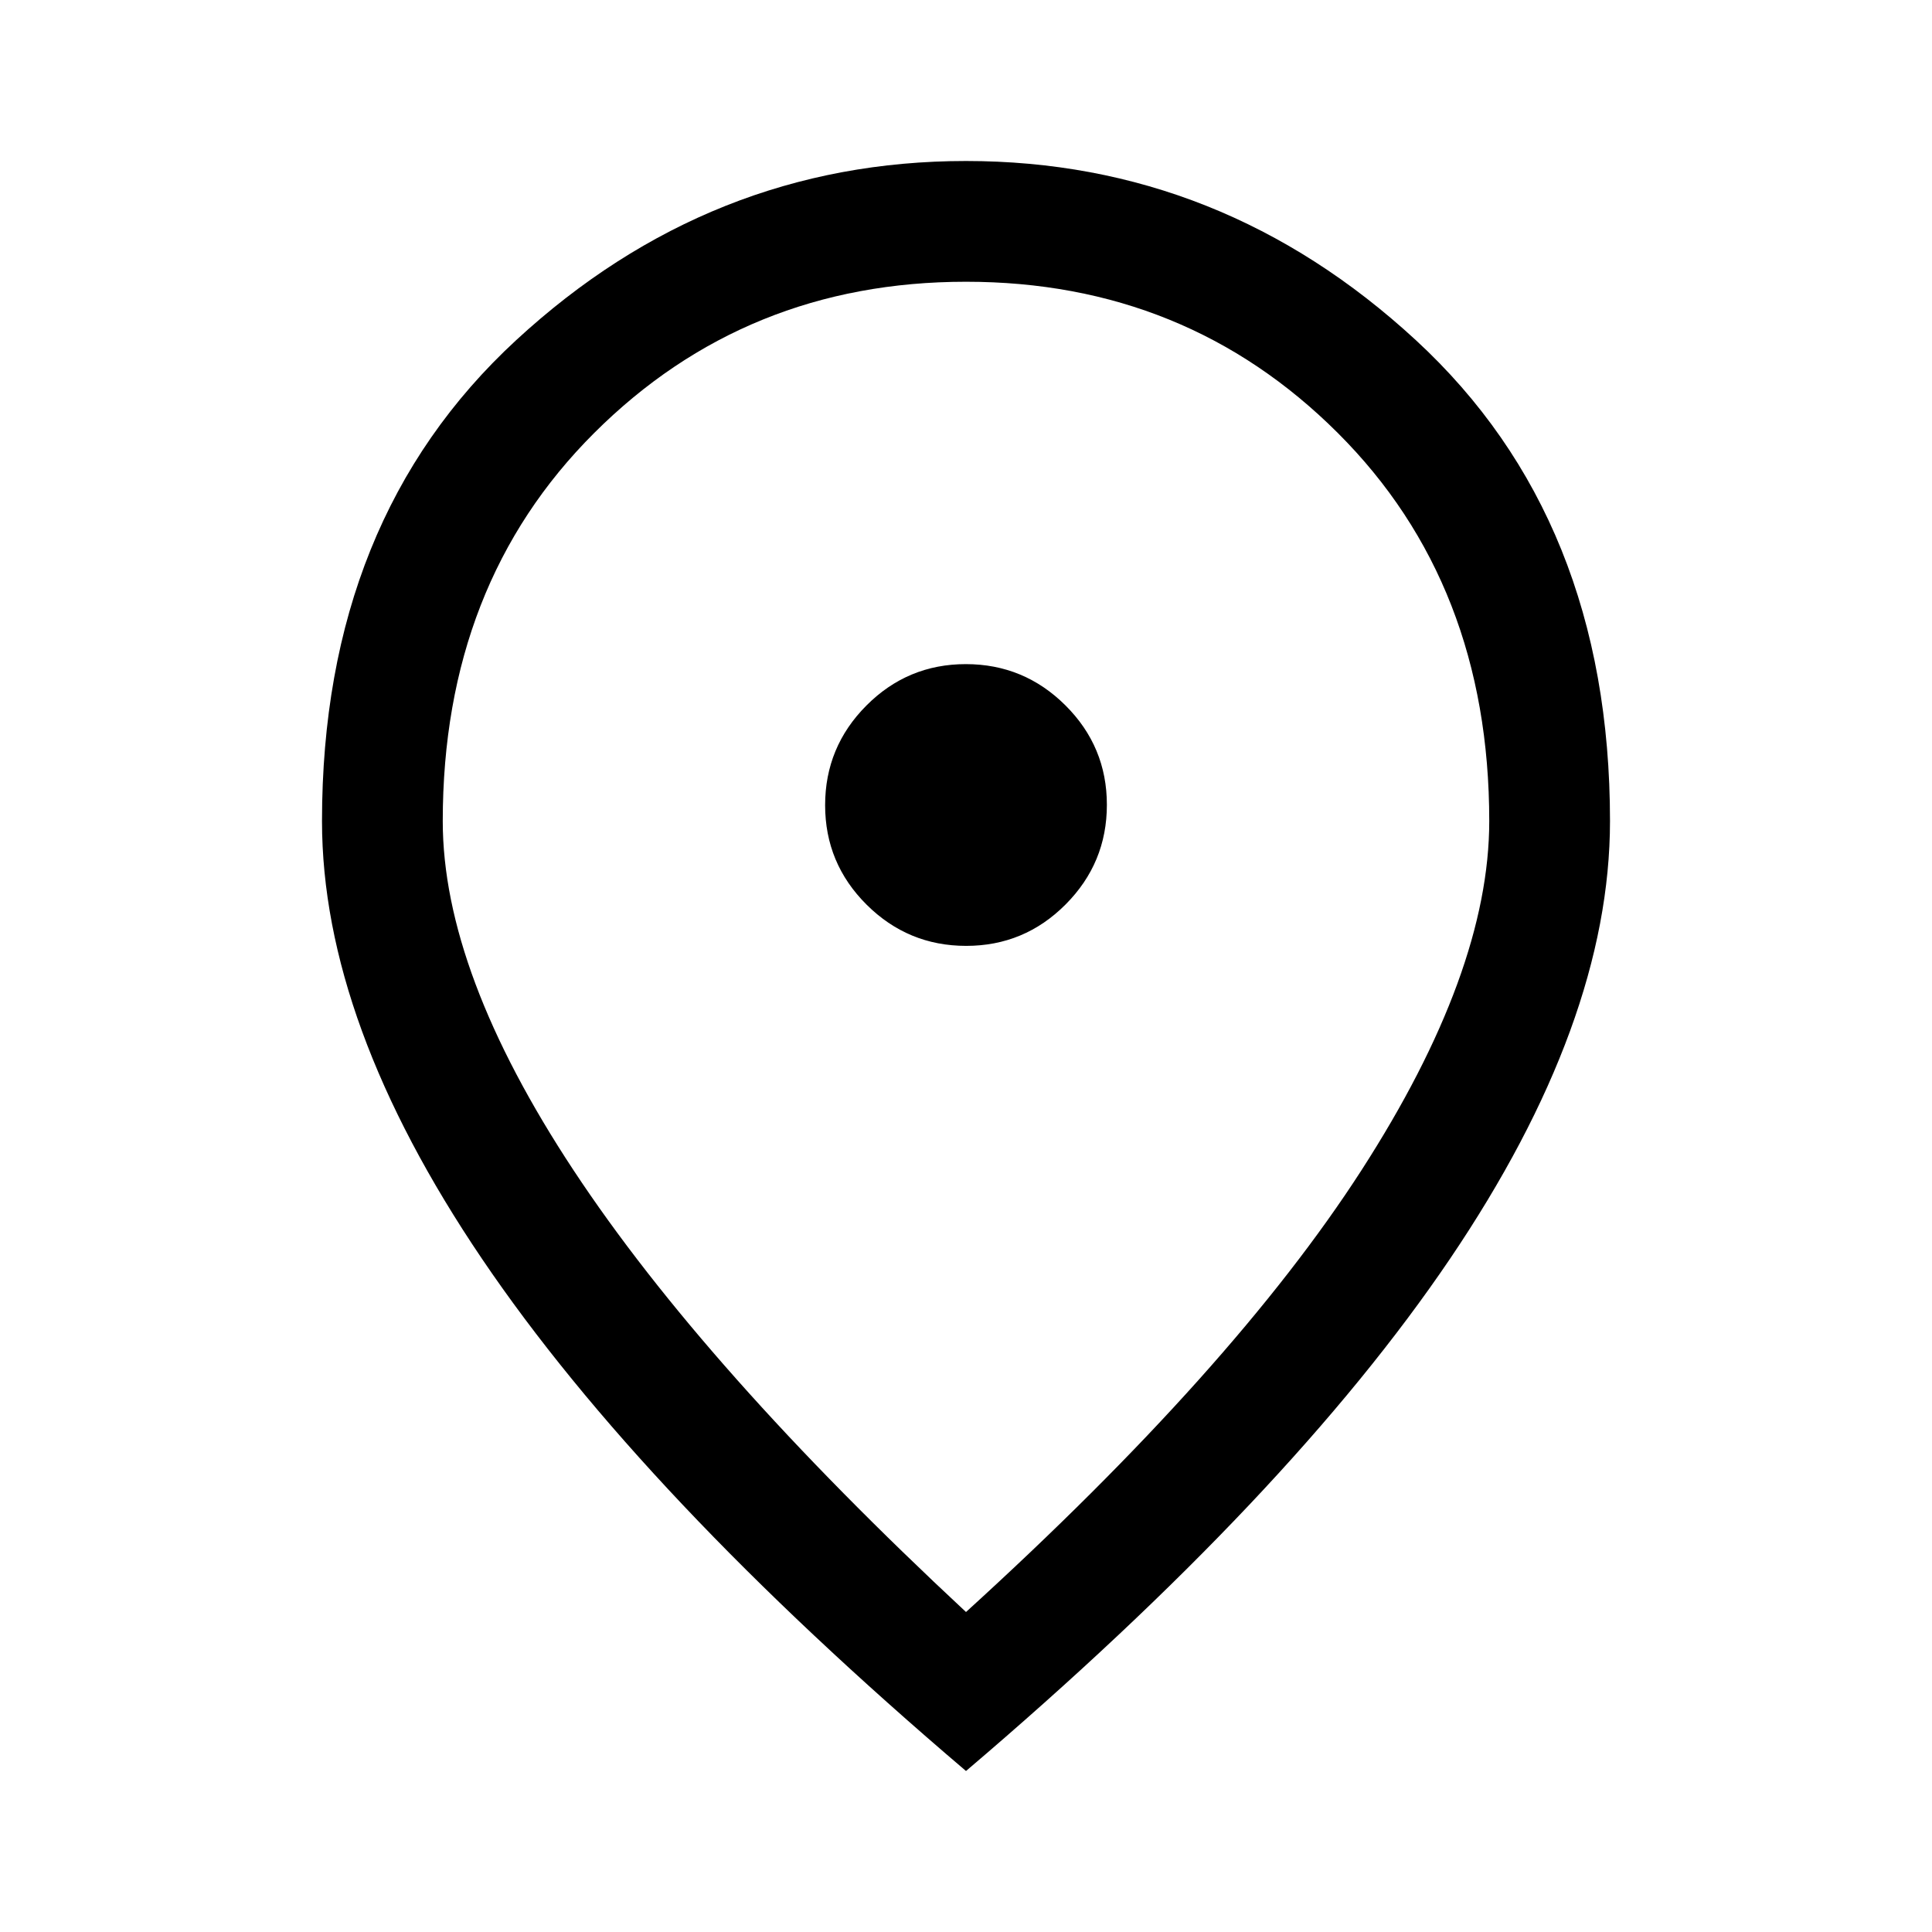
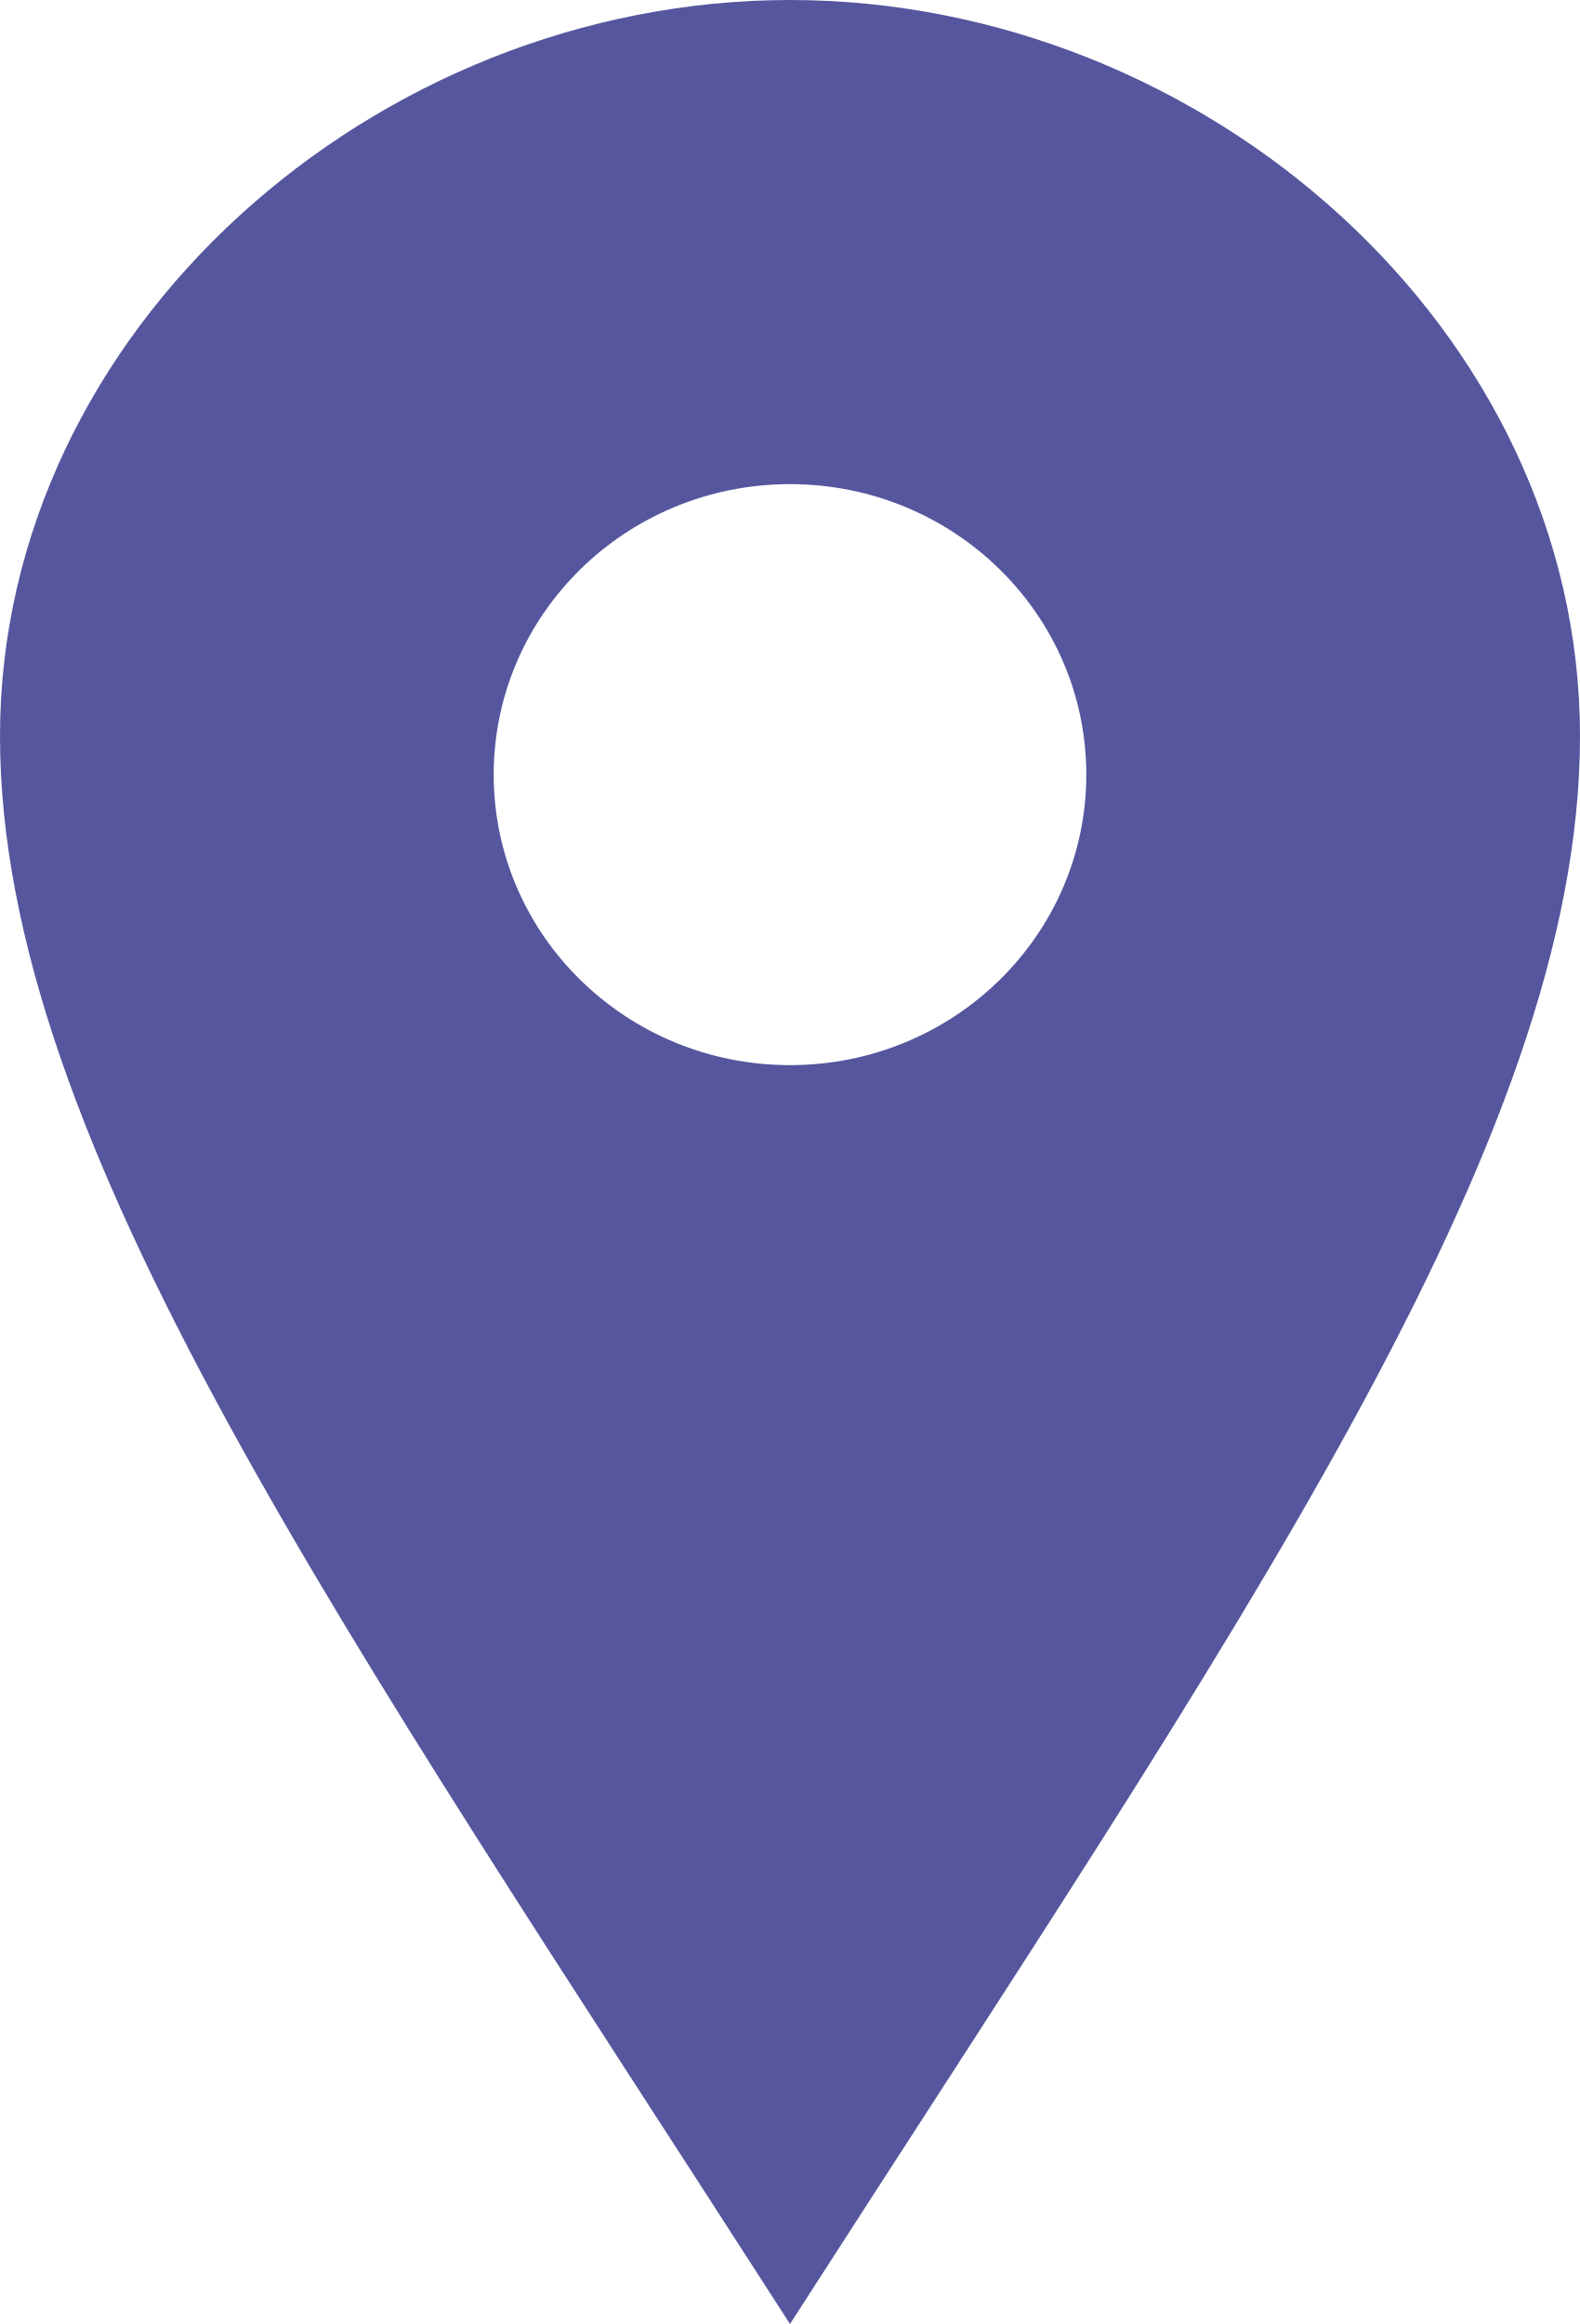
- <svg xmlns="http://www.w3.org/2000/svg" height="48" viewBox="0 96 960 960" width="48">
-   <path d="M480.089 566Q509 566 529.5 545.411q20.5-20.588 20.5-49.5Q550 467 529.411 446.5q-20.588-20.5-49.5-20.5Q451 426 430.5 446.589q-20.5 20.588-20.5 49.5Q410 525 430.589 545.5q20.588 20.5 49.5 20.5ZM480 897q133-121 196.5-219.5T740 504q0-117.79-75.292-192.895Q589.417 236 480 236t-184.708 75.105Q220 386.21 220 504q0 75 65 173.5T480 897Zm0 79Q319 839 239.5 721.5T160 504q0-150 96.5-239T480 176q127 0 223.5 89T800 504q0 100-79.5 217.5T480 976Zm0-472Z" />
+ <svg xmlns="http://www.w3.org/2000/svg" width="17" height="25" viewBox="0 0 17 25" fill="none">
+   <path d="M8.5 0C4.04 0 0 3.545 0 7.919C0 12.292 3.686 17.512 8.5 25C13.314 17.512 17 12.292 17 7.919C17 3.545 12.961 0 8.5 0ZM8.5 11.458C6.739 11.458 5.312 10.059 5.312 8.333C5.312 6.607 6.739 5.208 8.5 5.208C10.261 5.208 11.688 6.607 11.688 8.333C11.688 10.059 10.261 11.458 8.5 11.458Z" fill="#55569E" />
</svg>
